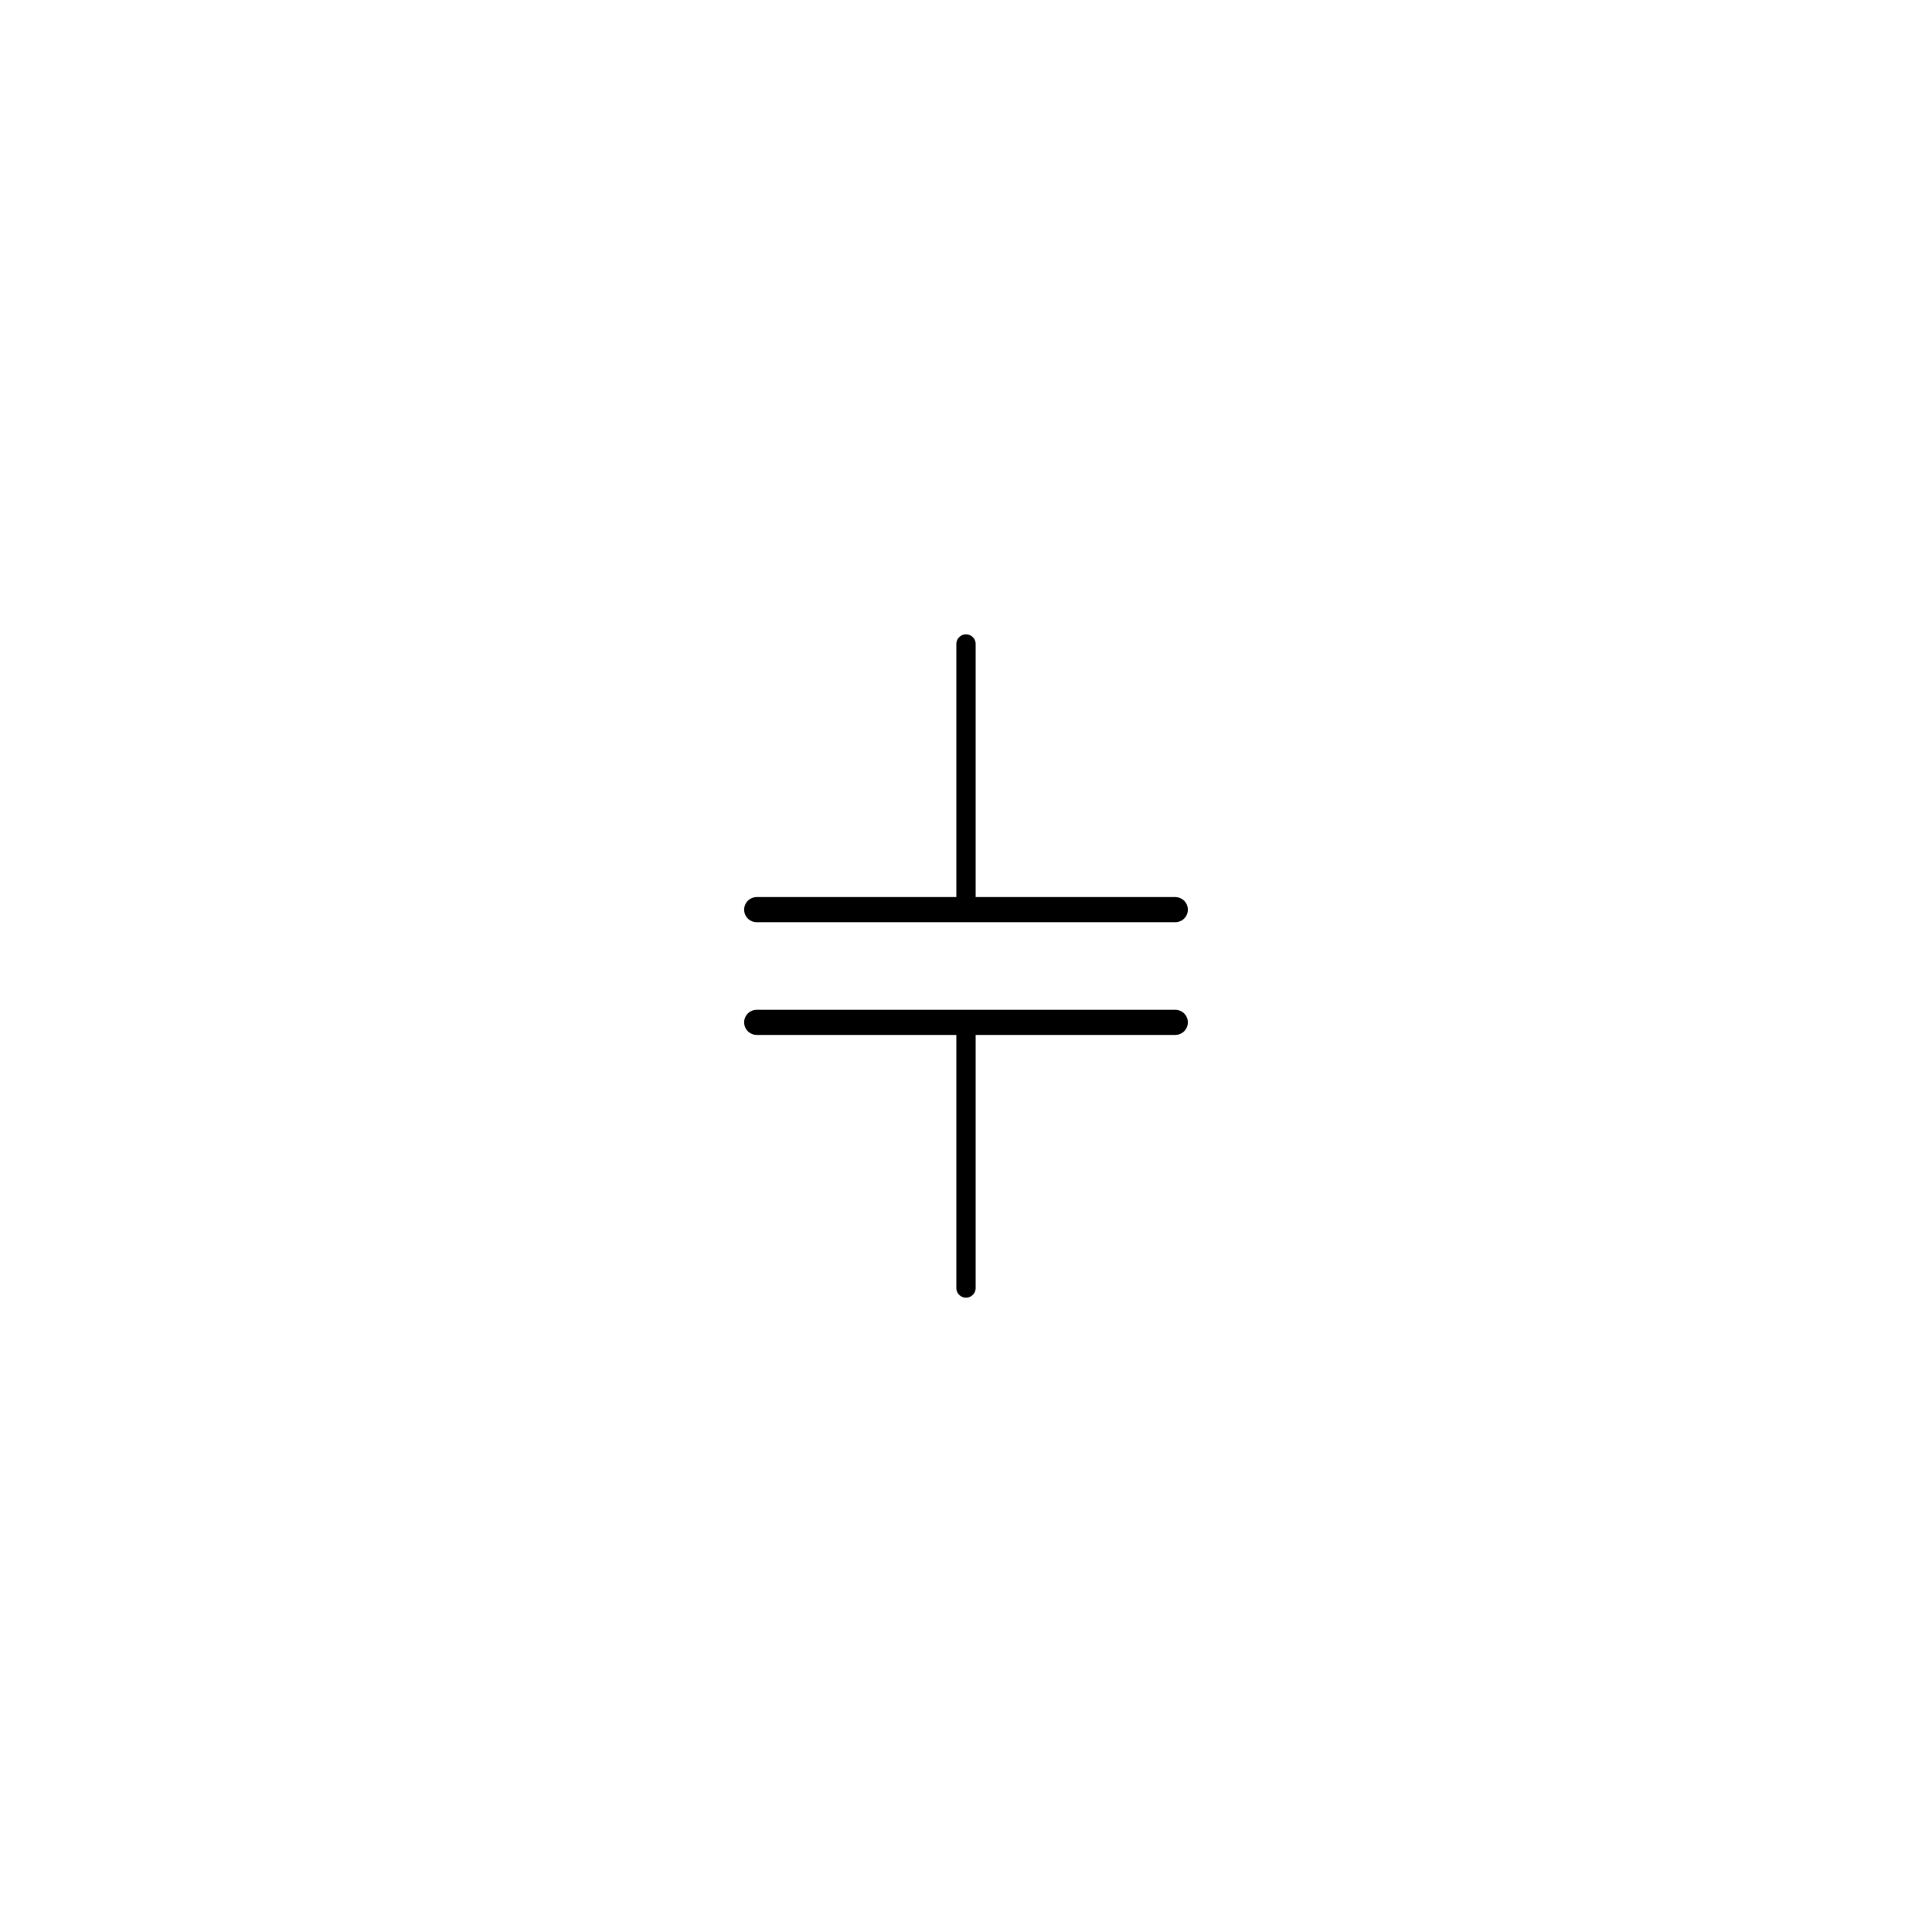
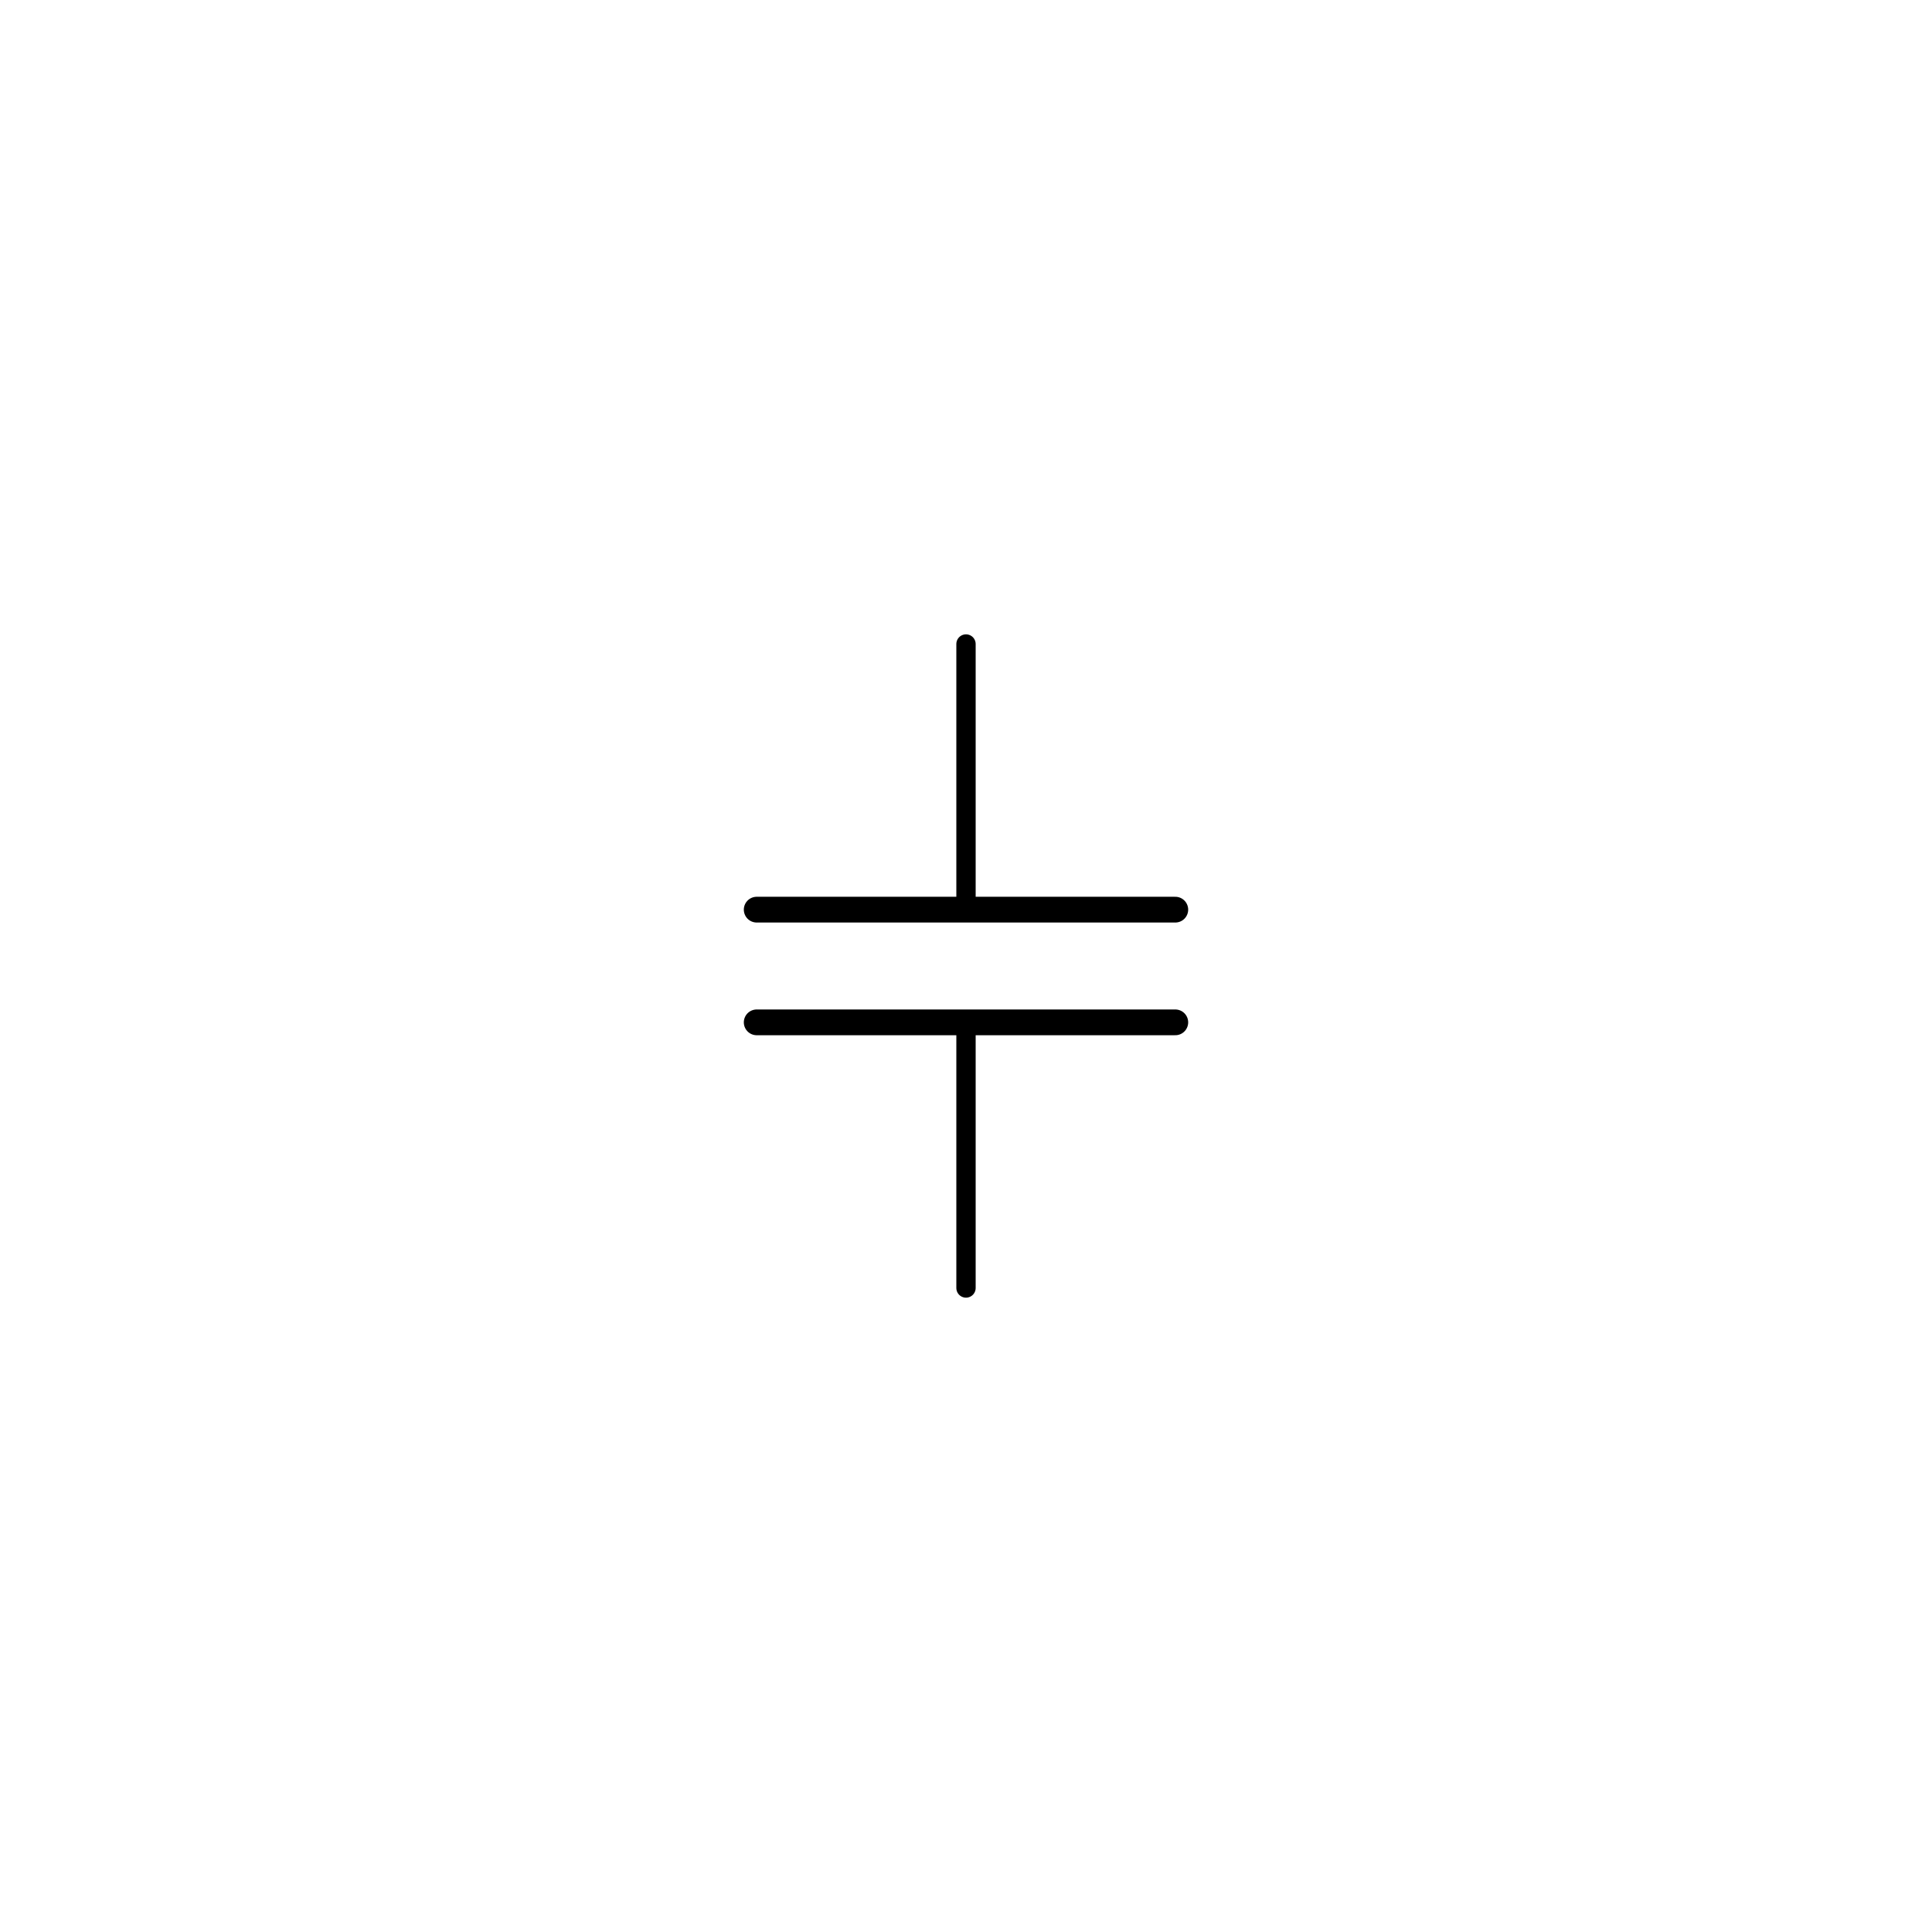
- <svg xmlns="http://www.w3.org/2000/svg" viewBox="-60 -60 120 120" width="120" height="120">
-   <path d="M -13 -3.5 L 13 -3.5" fill="none" stroke="#000" stroke-width="1.56" stroke-linecap="round" />
-   <path d="M -13 3.5 L 13 3.5" fill="none" stroke="#000" stroke-width="1.56" stroke-linecap="round" />
-   <path d="M 0 -20 L 0 -3.5" fill="none" stroke="#000" stroke-width="1.2" stroke-linecap="round" />
-   <path d="M 0 20 L 0 3.5" fill="none" stroke="#000" stroke-width="1.2" stroke-linecap="round" />
+ <svg xmlns="http://www.w3.org/2000/svg" width="100%" height="100%" viewBox="0 0 120 120" version="1.1" xml:space="preserve" style="fill-rule:evenodd;clip-rule:evenodd;stroke-linecap:round;">
+   <g transform="matrix(1,0,0,1,60,60)">
+     <path d="M-13,-3.5L13,-3.5" style="fill:none;fill-rule:nonzero;stroke:black;stroke-width:1.6px;" />
+   </g>
+   <g transform="matrix(1,0,0,1,60,60)">
+     <path d="M-13,3.5L13,3.5" style="fill:none;fill-rule:nonzero;stroke:black;stroke-width:1.6px;" />
+   </g>
+   <g transform="matrix(1,0,0,1,60,60)">
+     <path d="M0,-20L0,-3.5" style="fill:none;fill-rule:nonzero;stroke:black;stroke-width:1.2px;" />
+   </g>
+   <g transform="matrix(1,0,0,1,60,60)">
+     <path d="M0,20L0,3.5" style="fill:none;fill-rule:nonzero;stroke:black;stroke-width:1.2px;" />
+   </g>
</svg>
